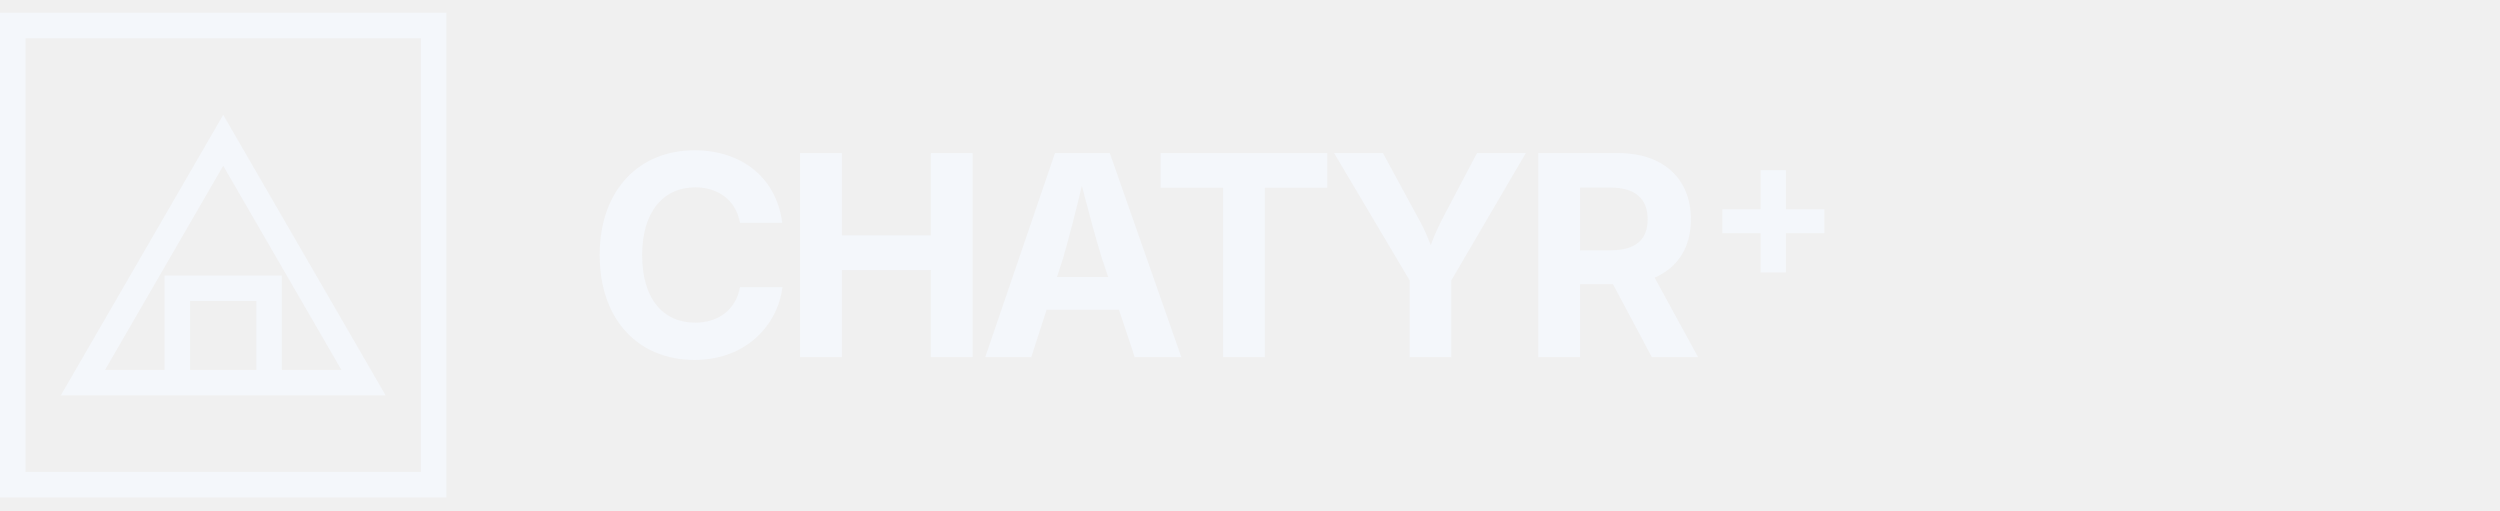
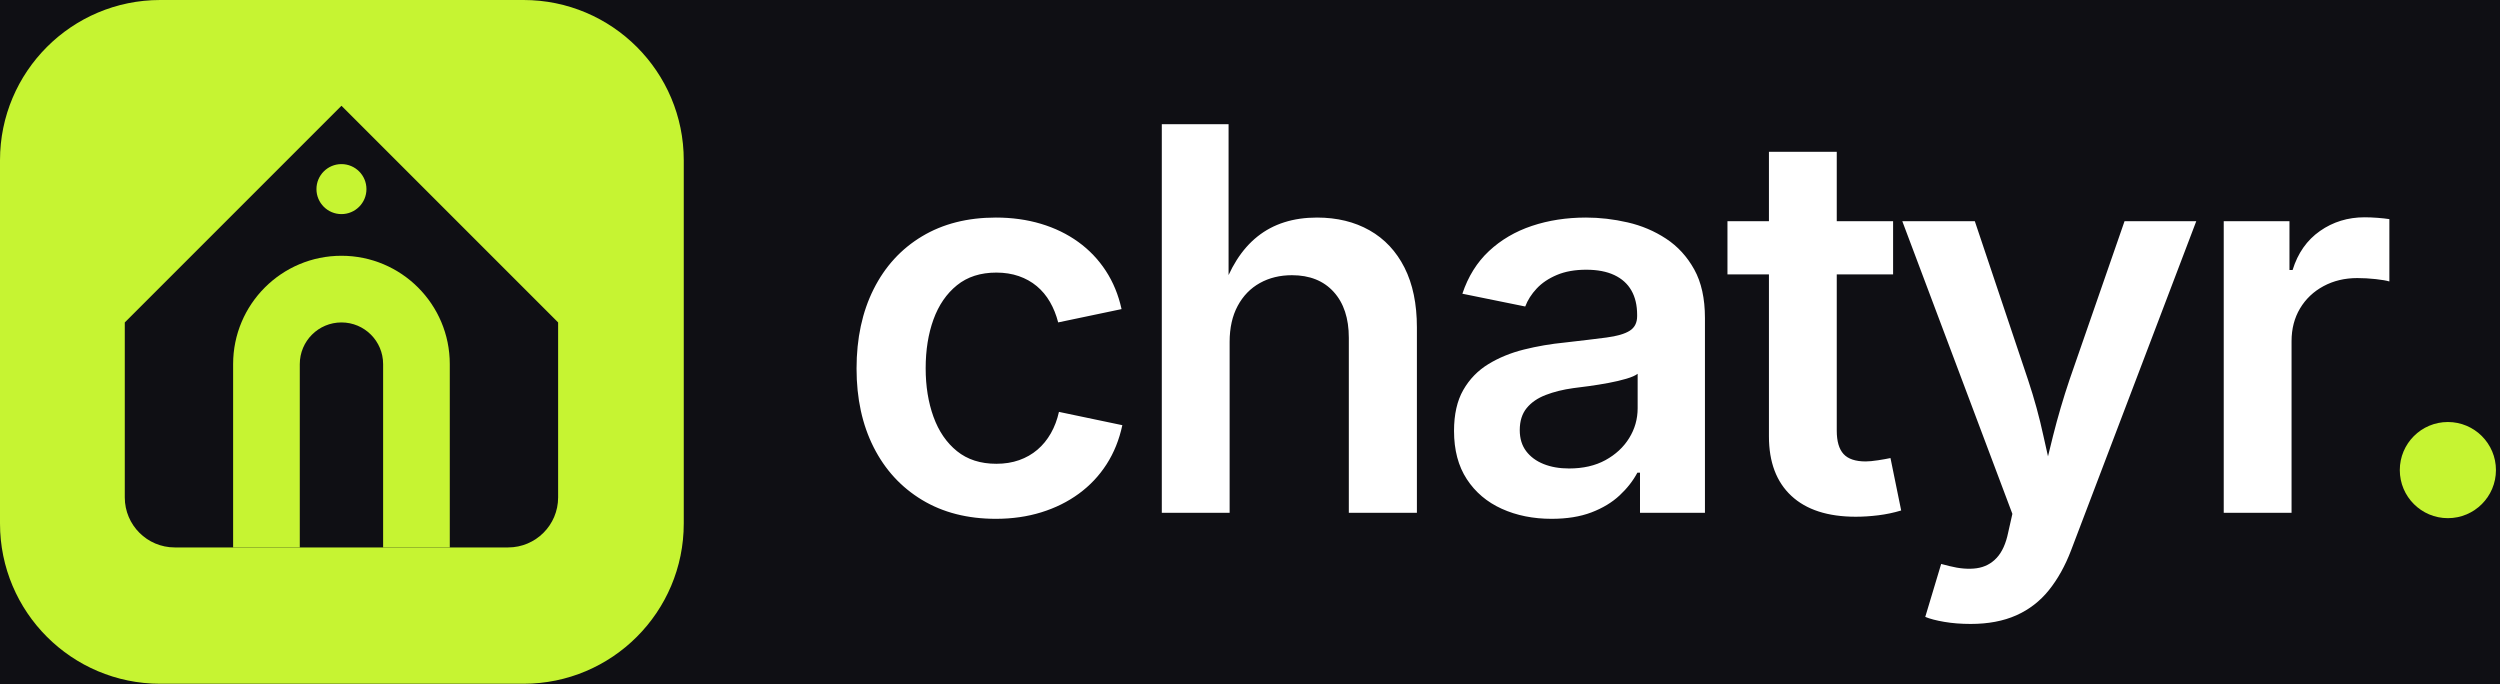
- <svg xmlns="http://www.w3.org/2000/svg" viewBox="0 0 196 40" width="196" height="40">
-   <g fill="none" stroke="#f4f7fb" stroke-width="2">
-     <rect x="1" y="2" width="33" height="36" />
-     <path d="M6.5 30 17.5 11l11 19zm7.4 0v-7.4h7.2V30" />
+ <svg xmlns="http://www.w3.org/2000/svg" viewBox="60 60 468 128" width="468" height="128">
+   <rect width="599.0" height="248" fill="#0F0F14" />
+   <g transform="translate(60 60)">
+     <rect width="128" height="128" rx="30" fill="#C6F432" />
+     <g transform="translate(14 12) scale(.78)">
+       <path fill="#0F0F14" d="M64 10 L116 62 V104 a12 12 0 0 1-12 12 H24 a12 12 0 0 1-12-12 V62 Z" />
+       <path fill="#C6F432" d="M64 46a26 26 0 0 0-26 26v44h16V72a10 10 0 0 1 20 0v44h16V72a26 26 0 0 0-26-26z" />
+       <circle cx="64" cy="30" r="6" fill="#C6F432" />
+     </g>
+     <path transform="translate(156 96)" fill="#fff" d="M30.42 1.123Q22.461 1.123 16.602 -2.417Q10.742 -5.957 7.544 -12.28Q4.346 -18.604 4.346 -27.002Q4.346 -35.498 7.544 -41.87Q10.742 -48.242 16.602 -51.758Q22.461 -55.273 30.42 -55.273Q34.961 -55.273 38.867 -54.102Q42.773 -52.93 45.85 -50.708Q48.926 -48.486 51.001 -45.312Q53.076 -42.139 53.955 -38.135L42.09 -35.645Q41.553 -37.744 40.552 -39.478Q39.551 -41.211 38.086 -42.432Q36.621 -43.652 34.717 -44.312Q32.812 -44.971 30.518 -44.971Q26.074 -44.971 23.145 -42.603Q20.215 -40.234 18.75 -36.206Q17.285 -32.178 17.285 -27.051Q17.285 -22.021 18.75 -17.969Q20.215 -13.916 23.145 -11.548Q26.074 -9.18 30.518 -9.18Q32.861 -9.18 34.79 -9.863Q36.719 -10.547 38.208 -11.816Q39.697 -13.086 40.723 -14.893Q41.748 -16.699 42.236 -18.896L54.102 -16.406Q53.223 -12.305 51.147 -9.082Q49.072 -5.859 45.972 -3.589Q42.871 -1.318 38.94 -0.098Q35.01 1.123 30.42 1.123Z M74.186 -31.982V0.0H61.49V-72.754H73.99V-41.113H72.672Q74.967 -48.193 79.41 -51.733Q83.854 -55.273 90.543 -55.273Q96.158 -55.273 100.382 -52.881Q104.605 -50.488 106.925 -45.898Q109.244 -41.309 109.244 -34.717V0.0H96.5V-32.764Q96.5 -38.232 93.668 -41.357Q90.836 -44.482 85.855 -44.482Q82.486 -44.482 79.85 -43.018Q77.213 -41.553 75.699 -38.745Q74.186 -35.938 74.186 -31.982Z M134.455 1.123Q129.279 1.123 125.129 -0.757Q120.979 -2.637 118.586 -6.299Q116.193 -9.961 116.193 -15.332Q116.193 -19.971 117.927 -22.998Q119.66 -26.025 122.614 -27.832Q125.568 -29.639 129.279 -30.566Q132.99 -31.494 136.994 -31.885Q141.73 -32.422 144.709 -32.812Q147.688 -33.203 149.079 -34.082Q150.471 -34.961 150.471 -36.816V-37.061Q150.471 -39.746 149.396 -41.626Q148.322 -43.506 146.198 -44.507Q144.074 -45.508 140.949 -45.508Q137.775 -45.508 135.456 -44.531Q133.137 -43.555 131.672 -41.992Q130.207 -40.43 129.523 -38.623L117.756 -41.016Q119.367 -45.85 122.736 -48.999Q126.105 -52.148 130.769 -53.711Q135.432 -55.273 140.9 -55.273Q144.758 -55.273 148.688 -54.37Q152.619 -53.467 155.891 -51.318Q159.162 -49.17 161.164 -45.557Q163.166 -41.943 163.166 -36.475V0.0H151.008V-7.52H150.52Q149.299 -5.225 147.175 -3.247Q145.051 -1.27 141.901 -0.073Q138.752 1.123 134.455 1.123ZM137.727 -8.301Q141.682 -8.301 144.538 -9.863Q147.395 -11.426 148.981 -13.989Q150.568 -16.553 150.568 -19.58V-26.025Q149.934 -25.537 148.444 -25.098Q146.955 -24.658 145.124 -24.316Q143.293 -23.975 141.511 -23.73Q139.729 -23.486 138.508 -23.34Q135.676 -22.949 133.381 -22.07Q131.086 -21.191 129.792 -19.604Q128.498 -18.018 128.498 -15.479Q128.498 -13.135 129.694 -11.548Q130.891 -9.961 132.966 -9.131Q135.041 -8.301 137.727 -8.301Z M198.387 -54.59V-44.629H167.381V-54.59ZM175.145 -67.578H187.84V-15.381Q187.84 -12.402 189.109 -11.011Q190.379 -9.619 193.26 -9.619Q194.139 -9.619 195.579 -9.839Q197.02 -10.059 197.898 -10.254L199.9 -0.439Q197.801 0.195 195.604 0.464Q193.406 0.732 191.404 0.732Q183.543 0.732 179.344 -3.174Q175.145 -7.08 175.145 -14.307Z M204.408 19.482 207.387 9.57 208.9 9.961Q211.781 10.693 214.027 10.376Q216.273 10.059 217.787 8.423Q219.301 6.787 219.936 3.662L220.717 0.195L200.111 -54.59H213.686L223.646 -24.902Q225.404 -19.629 226.527 -14.404Q227.65 -9.18 229.018 -3.711H225.697Q227.016 -9.18 228.334 -14.429Q229.652 -19.678 231.41 -24.902L241.713 -54.59H255.141L231.703 7.031Q230.043 11.377 227.553 14.478Q225.062 17.578 221.449 19.189Q217.836 20.801 212.904 20.801Q210.219 20.801 207.948 20.41Q205.678 20.02 204.408 19.482Z M260.283 0.0V-54.59H272.588V-45.459H273.174Q274.639 -50.195 278.301 -52.759Q281.963 -55.322 286.65 -55.322Q287.725 -55.322 289.043 -55.225Q290.361 -55.127 291.289 -54.98V-43.311Q290.508 -43.555 288.75 -43.75Q286.992 -43.945 285.283 -43.945Q281.768 -43.945 278.96 -42.432Q276.152 -40.918 274.565 -38.257Q272.979 -35.596 272.979 -32.129V0.0Z" />
+     <circle cx="458.242" cy="88" r="9" fill="#C6F432" />
  </g>
-   <text x="46" y="28" font-family="Manrope,Inter,Arial,sans-serif" font-size="22" font-weight="700" letter-spacing="-1" fill="#f4f7fb">CHATYR<tspan font-size="16" dy="-6">+</tspan>
-   </text>
</svg>
